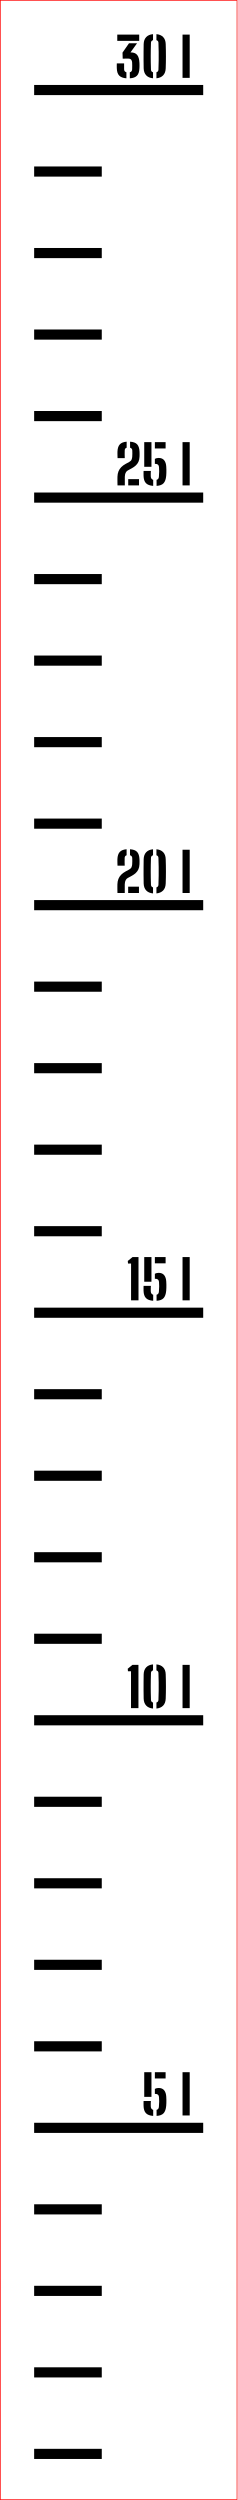
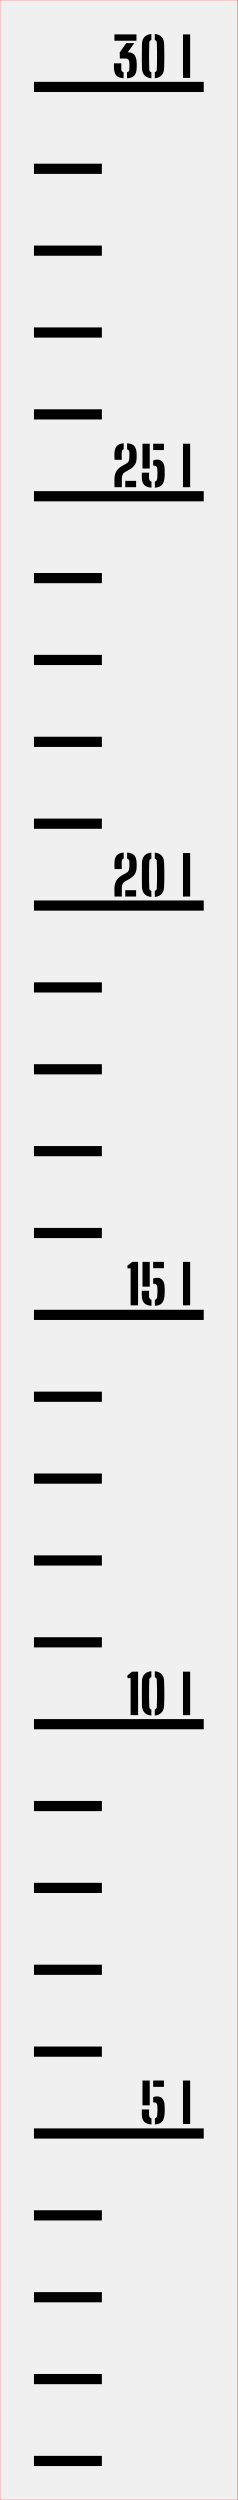
- <svg xmlns="http://www.w3.org/2000/svg" viewBox="0 0 35.1 369.708" version="1.1" style="font-synthesis: none;" width="35.1mm" height="369.708mm">
+ <svg xmlns="http://www.w3.org/2000/svg" version="1.1" width="35mm" height="368.126mm" viewBox="0 0 35 368.126">
  <defs />
-   <style>	</style>
-   <path d="M 0 0 L 35.1 0 L 35.1 369.708 L 0 369.708 Z " stroke="none" fill-rule="nonzero" fill="#FFFFFF" fill-opacity="1" transform="matrix(1,0,0,1,0,0)" />
-   <path d="M 0 348.826 L 10 348.826 L 10 350.326 L 0 350.326 Z " stroke="none" fill-rule="evenodd" fill="#000000" fill-opacity="1" transform="matrix(1,0,0,1,5.05,13.314)" id="mark1 l" />
-   <path d="M 0 336.771 L 10 336.771 L 10 338.271 L 0 338.271 Z " stroke="none" fill-rule="evenodd" fill="#000000" fill-opacity="1" transform="matrix(1,0,0,1,5.05,13.314)" id="mark2 l" />
-   <path d="M 0 324.717 L 10 324.717 L 10 326.217 L 0 326.217 Z " stroke="none" fill-rule="evenodd" fill="#000000" fill-opacity="1" transform="matrix(1,0,0,1,5.05,13.314)" id="mark3 l" />
-   <path d="M 0 312.663 L 10 312.663 L 10 314.163 L 0 314.163 Z " stroke="none" fill-rule="evenodd" fill="#000000" fill-opacity="1" transform="matrix(1,0,0,1,5.05,13.314)" id="mark4 l" />
-   <path d="M 0 300.608 L 25 300.608 L 25 302.108 L 0 302.108 Z " stroke="none" fill-rule="evenodd" fill="#000000" fill-opacity="1" transform="matrix(1,0,0,1,5.05,13.314)" id="mark5 l" />
-   <path d="M 16.18 298.11 C 16.175 297.937, 16.173 297.798, 16.176 297.692 C 16.179 297.587, 16.181 297.485, 16.184 297.386 L 17.264 297.386 C 17.256 297.464, 17.25 297.56, 17.246 297.674 C 17.242 297.789, 17.241 297.9, 17.242 298.006 C 17.243 298.113, 17.247 298.193, 17.252 298.246 C 17.263 298.366, 17.297 298.464, 17.356 298.54 C 17.415 298.616, 17.497 298.67, 17.604 298.702 L 17.604 299.594 C 17.111 299.557, 16.753 299.422, 16.532 299.19 C 16.311 298.958, 16.193 298.598, 16.18 298.11 Z M 16.28 296.774 L 16.28 293.126 L 17.348 293.126 L 17.348 296.774 Z M 17.852 296.35 L 17.852 295.594 C 17.929 295.554, 18.015 295.522, 18.108 295.498 C 18.201 295.474, 18.301 295.462, 18.408 295.462 C 18.773 295.462, 19.047 295.578, 19.23 295.808 C 19.413 296.039, 19.515 296.353, 19.536 296.75 C 19.547 296.91, 19.553 297.069, 19.556 297.226 C 19.559 297.384, 19.557 297.537, 19.552 297.686 C 19.547 297.836, 19.539 297.976, 19.528 298.106 C 19.483 298.605, 19.353 298.97, 19.14 299.202 C 18.927 299.434, 18.581 299.565, 18.104 299.594 L 18.104 298.702 C 18.213 298.673, 18.296 298.62, 18.352 298.544 C 18.408 298.468, 18.44 298.369, 18.448 298.246 C 18.472 297.956, 18.486 297.694, 18.49 297.462 C 18.494 297.23, 18.485 297.009, 18.464 296.798 C 18.448 296.644, 18.397 296.528, 18.31 296.452 C 18.223 296.376, 18.091 296.338, 17.912 296.338 C 17.901 296.338, 17.891 296.34, 17.88 296.342 C 17.869 296.345, 17.86 296.348, 17.852 296.35 Z M 17.852 294.058 L 17.852 293.126 L 19.44 293.126 L 19.44 294.058 Z M 21.944 299.526 L 21.944 293.126 L 23.004 293.126 L 23.004 299.526 Z " stroke="none" fill-rule="nonzero" fill="#000000" fill-opacity="1" transform="matrix(1,0,0,1,5.05,13.314)" id="text5 l" />
-   <path d="M 0 288.554 L 10 288.554 L 10 290.054 L 0 290.054 Z " stroke="none" fill-rule="evenodd" fill="#000000" fill-opacity="1" transform="matrix(1,0,0,1,5.05,13.314)" id="mark6 l" />
-   <path d="M 0 276.5 L 10 276.5 L 10 278 L 0 278 Z " stroke="none" fill-rule="evenodd" fill="#000000" fill-opacity="1" transform="matrix(1,0,0,1,5.05,13.314)" id="mark7 l" />
-   <path d="M 0 264.445 L 10 264.445 L 10 265.945 L 0 265.945 Z " stroke="none" fill-rule="evenodd" fill="#000000" fill-opacity="1" transform="matrix(1,0,0,1,5.05,13.314)" id="mark8 l" />
-   <path d="M 0 252.391 L 10 252.391 L 10 253.891 L 0 253.891 Z " stroke="none" fill-rule="evenodd" fill="#000000" fill-opacity="1" transform="matrix(1,0,0,1,5.05,13.314)" id="mark9 l" />
-   <path d="M 0 240.337 L 25 240.337 L 25 241.837 L 0 241.837 Z " stroke="none" fill-rule="evenodd" fill="#000000" fill-opacity="1" transform="matrix(1,0,0,1,5.05,13.314)" id="mark10 l" />
-   <path d="M 14.324 239.287 L 14.324 233.843 L 13.872 233.843 L 13.84 233.463 L 14.544 232.887 L 15.424 232.887 L 15.424 239.287 Z M 16.196 237.875 C 16.188 237.445, 16.183 237.029, 16.18 236.625 C 16.177 236.221, 16.178 235.825, 16.182 235.439 C 16.186 235.052, 16.191 234.671, 16.196 234.295 C 16.209 233.855, 16.334 233.509, 16.57 233.259 C 16.806 233.008, 17.143 232.863, 17.58 232.823 L 17.58 233.711 C 17.383 233.767, 17.281 233.896, 17.276 234.099 C 17.263 234.469, 17.253 234.817, 17.248 235.143 C 17.243 235.468, 17.24 235.785, 17.24 236.093 C 17.24 236.401, 17.243 236.715, 17.248 237.037 C 17.253 237.358, 17.263 237.701, 17.276 238.067 C 17.281 238.275, 17.383 238.407, 17.58 238.463 L 17.58 239.351 C 17.143 239.311, 16.806 239.165, 16.57 238.913 C 16.334 238.661, 16.209 238.315, 16.196 237.875 Z M 18.084 239.351 L 18.084 238.459 C 18.268 238.405, 18.367 238.281, 18.38 238.087 C 18.399 237.62, 18.411 237.171, 18.416 236.741 C 18.421 236.31, 18.421 235.879, 18.416 235.449 C 18.411 235.018, 18.399 234.565, 18.38 234.091 C 18.375 233.896, 18.276 233.769, 18.084 233.711 L 18.084 232.823 C 18.513 232.863, 18.847 233.008, 19.084 233.259 C 19.321 233.509, 19.445 233.855, 19.456 234.295 C 19.467 234.609, 19.475 234.919, 19.48 235.225 C 19.485 235.53, 19.488 235.831, 19.488 236.127 C 19.488 236.423, 19.485 236.716, 19.48 237.007 C 19.475 237.297, 19.467 237.587, 19.456 237.875 C 19.44 238.325, 19.312 238.674, 19.072 238.921 C 18.832 239.167, 18.503 239.311, 18.084 239.351 Z M 21.944 239.287 L 21.944 232.887 L 23.004 232.887 L 23.004 239.287 Z " stroke="none" fill-rule="nonzero" fill="#000000" fill-opacity="1" transform="matrix(1,0,0,1,5.05,13.314)" id="text10 l" />
-   <path d="M 0 228.282 L 10 228.282 L 10 229.782 L 0 229.782 Z " stroke="none" fill-rule="evenodd" fill="#000000" fill-opacity="1" transform="matrix(1,0,0,1,5.05,13.314)" id="mark11 l" />
-   <path d="M 0 216.228 L 10 216.228 L 10 217.728 L 0 217.728 Z " stroke="none" fill-rule="evenodd" fill="#000000" fill-opacity="1" transform="matrix(1,0,0,1,5.05,13.314)" id="mark12 l" />
-   <path d="M 0 204.174 L 10 204.174 L 10 205.674 L 0 205.674 Z " stroke="none" fill-rule="evenodd" fill="#000000" fill-opacity="1" transform="matrix(1,0,0,1,5.05,13.314)" id="mark13 l" />
-   <path d="M 0 192.119 L 10 192.119 L 10 193.619 L 0 193.619 Z " stroke="none" fill-rule="evenodd" fill="#000000" fill-opacity="1" transform="matrix(1,0,0,1,5.05,13.314)" id="mark14 l" />
-   <path d="M 0 180.065 L 25 180.065 L 25 181.565 L 0 181.565 Z " stroke="none" fill-rule="evenodd" fill="#000000" fill-opacity="1" transform="matrix(1,0,0,1,5.05,13.314)" id="mark15 l" />
-   <path d="M 14.332 178.983 L 14.332 173.539 L 13.88 173.539 L 13.848 173.159 L 14.552 172.583 L 15.432 172.583 L 15.432 178.983 Z M 16.18 177.567 C 16.175 177.394, 16.173 177.254, 16.176 177.149 C 16.179 177.044, 16.181 176.942, 16.184 176.843 L 17.264 176.843 C 17.256 176.92, 17.25 177.016, 17.246 177.131 C 17.242 177.246, 17.241 177.356, 17.242 177.463 C 17.243 177.57, 17.247 177.65, 17.252 177.703 C 17.263 177.823, 17.297 177.921, 17.356 177.997 C 17.415 178.073, 17.497 178.127, 17.604 178.159 L 17.604 179.051 C 17.111 179.014, 16.753 178.879, 16.532 178.647 C 16.311 178.415, 16.193 178.055, 16.18 177.567 Z M 16.28 176.231 L 16.28 172.583 L 17.348 172.583 L 17.348 176.231 Z M 17.852 175.807 L 17.852 175.051 C 17.929 175.011, 18.015 174.979, 18.108 174.955 C 18.201 174.931, 18.301 174.919, 18.408 174.919 C 18.773 174.919, 19.047 175.034, 19.23 175.265 C 19.413 175.496, 19.515 175.81, 19.536 176.207 C 19.547 176.367, 19.553 176.526, 19.556 176.683 C 19.559 176.84, 19.557 176.994, 19.552 177.143 C 19.547 177.292, 19.539 177.432, 19.528 177.563 C 19.483 178.062, 19.353 178.427, 19.14 178.659 C 18.927 178.891, 18.581 179.022, 18.104 179.051 L 18.104 178.159 C 18.213 178.13, 18.296 178.077, 18.352 178.001 C 18.408 177.925, 18.44 177.826, 18.448 177.703 C 18.472 177.412, 18.486 177.151, 18.49 176.919 C 18.494 176.687, 18.485 176.466, 18.464 176.255 C 18.448 176.1, 18.397 175.985, 18.31 175.909 C 18.223 175.833, 18.091 175.795, 17.912 175.795 C 17.901 175.795, 17.891 175.796, 17.88 175.799 C 17.869 175.802, 17.86 175.804, 17.852 175.807 Z M 17.852 173.515 L 17.852 172.583 L 19.44 172.583 L 19.44 173.515 Z M 21.944 178.983 L 21.944 172.583 L 23.004 172.583 L 23.004 178.983 Z " stroke="none" fill-rule="nonzero" fill="#000000" fill-opacity="1" transform="matrix(1,0,0,1,5.05,13.314)" id="text15 l" />
-   <path d="M 0 168.011 L 10 168.011 L 10 169.511 L 0 169.511 Z " stroke="none" fill-rule="evenodd" fill="#000000" fill-opacity="1" transform="matrix(1,0,0,1,5.05,13.314)" id="mark16 l" />
-   <path d="M 0 155.956 L 10 155.956 L 10 157.456 L 0 157.456 Z " stroke="none" fill-rule="evenodd" fill="#000000" fill-opacity="1" transform="matrix(1,0,0,1,5.05,13.314)" id="mark17 l" />
-   <path d="M 0 143.902 L 10 143.902 L 10 145.402 L 0 145.402 Z " stroke="none" fill-rule="evenodd" fill="#000000" fill-opacity="1" transform="matrix(1,0,0,1,5.05,13.314)" id="mark18 l" />
-   <path d="M 0 131.848 L 10 131.848 L 10 133.348 L 0 133.348 Z " stroke="none" fill-rule="evenodd" fill="#000000" fill-opacity="1" transform="matrix(1,0,0,1,5.05,13.314)" id="mark19 l" />
-   <path d="M 0 119.793 L 25 119.793 L 25 121.293 L 0 121.293 Z " stroke="none" fill-rule="evenodd" fill="#000000" fill-opacity="1" transform="matrix(1,0,0,1,5.05,13.314)" id="mark20 l" />
-   <path d="M 12.32 118.743 C 12.317 118.645, 12.315 118.556, 12.314 118.477 C 12.313 118.399, 12.311 118.325, 12.31 118.255 C 12.309 118.186, 12.308 118.114, 12.308 118.039 C 12.308 117.965, 12.308 117.88, 12.308 117.785 C 12.308 117.691, 12.309 117.579, 12.312 117.451 C 12.32 117.158, 12.37 116.896, 12.462 116.665 C 12.554 116.435, 12.688 116.229, 12.864 116.047 C 13.04 115.866, 13.257 115.705, 13.516 115.563 L 14.048 115.275 C 14.235 115.174, 14.354 115.052, 14.406 114.909 C 14.458 114.767, 14.488 114.633, 14.496 114.507 C 14.507 114.361, 14.513 114.204, 14.514 114.037 C 14.515 113.871, 14.512 113.714, 14.504 113.567 C 14.499 113.463, 14.469 113.377, 14.414 113.309 C 14.359 113.241, 14.28 113.193, 14.176 113.163 L 14.176 112.275 C 14.664 112.307, 15.014 112.439, 15.226 112.669 C 15.438 112.9, 15.555 113.261, 15.576 113.751 C 15.579 113.815, 15.581 113.881, 15.582 113.947 C 15.583 114.014, 15.584 114.079, 15.584 114.141 C 15.584 114.204, 15.583 114.266, 15.582 114.327 C 15.581 114.389, 15.579 114.449, 15.576 114.507 C 15.565 114.793, 15.512 115.039, 15.416 115.247 C 15.32 115.455, 15.19 115.635, 15.026 115.787 C 14.862 115.939, 14.672 116.075, 14.456 116.195 L 13.852 116.523 C 13.737 116.585, 13.647 116.669, 13.582 116.775 C 13.517 116.882, 13.47 116.995, 13.442 117.115 C 13.414 117.235, 13.4 117.347, 13.4 117.451 L 13.4 118.743 Z M 12.328 114.703 C 12.323 114.586, 12.319 114.471, 12.316 114.359 C 12.313 114.247, 12.311 114.141, 12.31 114.041 C 12.309 113.941, 12.309 113.845, 12.312 113.751 C 12.331 113.263, 12.447 112.904, 12.662 112.673 C 12.877 112.443, 13.213 112.31, 13.672 112.275 L 13.672 113.167 C 13.576 113.197, 13.505 113.243, 13.46 113.307 C 13.415 113.371, 13.391 113.449, 13.388 113.539 C 13.383 113.747, 13.379 113.941, 13.378 114.119 C 13.377 114.298, 13.381 114.493, 13.392 114.703 Z M 13.904 118.743 L 13.904 117.811 L 15.5 117.811 L 15.5 118.743 Z M 16.196 117.331 C 16.188 116.902, 16.183 116.485, 16.18 116.081 C 16.177 115.677, 16.178 115.282, 16.182 114.895 C 16.186 114.509, 16.191 114.127, 16.196 113.751 C 16.209 113.311, 16.334 112.966, 16.57 112.715 C 16.806 112.465, 17.143 112.319, 17.58 112.279 L 17.58 113.167 C 17.383 113.223, 17.281 113.353, 17.276 113.555 C 17.263 113.926, 17.253 114.274, 17.248 114.599 C 17.243 114.925, 17.24 115.241, 17.24 115.549 C 17.24 115.857, 17.243 116.172, 17.248 116.493 C 17.253 116.815, 17.263 117.158, 17.276 117.523 C 17.281 117.731, 17.383 117.863, 17.58 117.919 L 17.58 118.807 C 17.143 118.767, 16.806 118.621, 16.57 118.369 C 16.334 118.117, 16.209 117.771, 16.196 117.331 Z M 18.084 118.807 L 18.084 117.915 C 18.268 117.862, 18.367 117.738, 18.38 117.543 C 18.399 117.077, 18.411 116.628, 18.416 116.197 C 18.421 115.767, 18.421 115.336, 18.416 114.905 C 18.411 114.475, 18.399 114.022, 18.38 113.547 C 18.375 113.353, 18.276 113.226, 18.084 113.167 L 18.084 112.279 C 18.513 112.319, 18.847 112.465, 19.084 112.715 C 19.321 112.966, 19.445 113.311, 19.456 113.751 C 19.467 114.066, 19.475 114.376, 19.48 114.681 C 19.485 114.987, 19.488 115.287, 19.488 115.583 C 19.488 115.879, 19.485 116.173, 19.48 116.463 C 19.475 116.754, 19.467 117.043, 19.456 117.331 C 19.44 117.782, 19.312 118.131, 19.072 118.377 C 18.832 118.624, 18.503 118.767, 18.084 118.807 Z M 21.944 118.743 L 21.944 112.343 L 23.004 112.343 L 23.004 118.743 Z " stroke="none" fill-rule="nonzero" fill="#000000" fill-opacity="1" transform="matrix(1,0,0,1,5.05,13.314)" id="text20 l" />
-   <path d="M 0 107.739 L 10 107.739 L 10 109.239 L 0 109.239 Z " stroke="none" fill-rule="evenodd" fill="#000000" fill-opacity="1" transform="matrix(1,0,0,1,5.05,13.314)" id="mark21 l" />
-   <path d="M 0 95.685 L 10 95.685 L 10 97.185 L 0 97.185 Z " stroke="none" fill-rule="evenodd" fill="#000000" fill-opacity="1" transform="matrix(1,0,0,1,5.05,13.314)" id="mark22 l" />
-   <path d="M 0 83.63 L 10 83.63 L 10 85.13 L 0 85.13 Z " stroke="none" fill-rule="evenodd" fill="#000000" fill-opacity="1" transform="matrix(1,0,0,1,5.05,13.314)" id="mark23 l" />
-   <path d="M 0 71.576 L 10 71.576 L 10 73.076 L 0 73.076 Z " stroke="none" fill-rule="evenodd" fill="#000000" fill-opacity="1" transform="matrix(1,0,0,1,5.05,13.314)" id="mark24 l" />
-   <path d="M 0 59.522 L 25 59.522 L 25 61.022 L 0 61.022 Z " stroke="none" fill-rule="evenodd" fill="#000000" fill-opacity="1" transform="matrix(1,0,0,1,5.05,13.314)" id="mark25 l" />
-   <path d="M 12.328 58.472 C 12.325 58.373, 12.323 58.284, 12.322 58.206 C 12.321 58.127, 12.319 58.053, 12.318 57.984 C 12.317 57.914, 12.316 57.842, 12.316 57.768 C 12.316 57.693, 12.316 57.608, 12.316 57.514 C 12.316 57.419, 12.317 57.308, 12.32 57.18 C 12.328 56.886, 12.378 56.624, 12.47 56.394 C 12.562 56.163, 12.696 55.957, 12.872 55.776 C 13.048 55.594, 13.265 55.433, 13.524 55.292 L 14.056 55.004 C 14.243 54.902, 14.362 54.78, 14.414 54.638 C 14.466 54.495, 14.496 54.361, 14.504 54.236 C 14.515 54.089, 14.521 53.932, 14.522 53.766 C 14.523 53.599, 14.52 53.442, 14.512 53.296 C 14.507 53.192, 14.477 53.106, 14.422 53.038 C 14.367 52.97, 14.288 52.921, 14.184 52.892 L 14.184 52.004 C 14.672 52.036, 15.022 52.167, 15.234 52.398 C 15.446 52.628, 15.563 52.989, 15.584 53.48 C 15.587 53.544, 15.589 53.609, 15.59 53.676 C 15.591 53.742, 15.592 53.807, 15.592 53.87 C 15.592 53.932, 15.591 53.994, 15.59 54.056 C 15.589 54.117, 15.587 54.177, 15.584 54.236 C 15.573 54.521, 15.52 54.768, 15.424 54.976 C 15.328 55.184, 15.198 55.364, 15.034 55.516 C 14.87 55.668, 14.68 55.804, 14.464 55.924 L 13.86 56.252 C 13.745 56.313, 13.655 56.397, 13.59 56.504 C 13.525 56.61, 13.478 56.724, 13.45 56.844 C 13.422 56.964, 13.408 57.076, 13.408 57.18 L 13.408 58.472 Z M 12.336 54.432 C 12.331 54.314, 12.327 54.2, 12.324 54.088 C 12.321 53.976, 12.319 53.87, 12.318 53.77 C 12.317 53.67, 12.317 53.573, 12.32 53.48 C 12.339 52.992, 12.455 52.632, 12.67 52.402 C 12.885 52.171, 13.221 52.038, 13.68 52.004 L 13.68 52.896 C 13.584 52.925, 13.513 52.972, 13.468 53.036 C 13.423 53.1, 13.399 53.177, 13.396 53.268 C 13.391 53.476, 13.387 53.669, 13.386 53.848 C 13.385 54.026, 13.389 54.221, 13.4 54.432 Z M 13.912 58.472 L 13.912 57.54 L 15.508 57.54 L 15.508 58.472 Z M 16.18 57.056 C 16.175 56.882, 16.173 56.743, 16.176 56.638 C 16.179 56.532, 16.181 56.43, 16.184 56.332 L 17.264 56.332 C 17.256 56.409, 17.25 56.505, 17.246 56.62 C 17.242 56.734, 17.241 56.845, 17.242 56.952 C 17.243 57.058, 17.247 57.138, 17.252 57.192 C 17.263 57.312, 17.297 57.41, 17.356 57.486 C 17.415 57.562, 17.497 57.616, 17.604 57.648 L 17.604 58.54 C 17.111 58.502, 16.753 58.368, 16.532 58.136 C 16.311 57.904, 16.193 57.544, 16.18 57.056 Z M 16.28 55.72 L 16.28 52.072 L 17.348 52.072 L 17.348 55.72 Z M 17.852 55.296 L 17.852 54.54 C 17.929 54.5, 18.015 54.468, 18.108 54.444 C 18.201 54.42, 18.301 54.408, 18.408 54.408 C 18.773 54.408, 19.047 54.523, 19.23 54.754 C 19.413 54.984, 19.515 55.298, 19.536 55.696 C 19.547 55.856, 19.553 56.014, 19.556 56.172 C 19.559 56.329, 19.557 56.482, 19.552 56.632 C 19.547 56.781, 19.539 56.921, 19.528 57.052 C 19.483 57.55, 19.353 57.916, 19.14 58.148 C 18.927 58.38, 18.581 58.51, 18.104 58.54 L 18.104 57.648 C 18.213 57.618, 18.296 57.566, 18.352 57.49 C 18.408 57.414, 18.44 57.314, 18.448 57.192 C 18.472 56.901, 18.486 56.64, 18.49 56.408 C 18.494 56.176, 18.485 55.954, 18.464 55.744 C 18.448 55.589, 18.397 55.474, 18.31 55.398 C 18.223 55.322, 18.091 55.284, 17.912 55.284 C 17.901 55.284, 17.891 55.285, 17.88 55.288 C 17.869 55.29, 17.86 55.293, 17.852 55.296 Z M 17.852 53.004 L 17.852 52.072 L 19.44 52.072 L 19.44 53.004 Z M 21.944 58.472 L 21.944 52.072 L 23.004 52.072 L 23.004 58.472 Z " stroke="none" fill-rule="nonzero" fill="#000000" fill-opacity="1" transform="matrix(1,0,0,1,5.05,13.314)" id="text25 l" />
-   <path d="M 0 47.467 L 10 47.467 L 10 48.967 L 0 48.967 Z " stroke="none" fill-rule="evenodd" fill="#000000" fill-opacity="1" transform="matrix(1,0,0,1,5.05,13.314)" id="mark26 l" />
-   <path d="M 0 35.413 L 10 35.413 L 10 36.913 L 0 36.913 Z " stroke="none" fill-rule="evenodd" fill="#000000" fill-opacity="1" transform="matrix(1,0,0,1,5.05,13.314)" id="mark27 l" />
-   <path d="M 0 23.359 L 10 23.359 L 10 24.859 L 0 24.859 Z " stroke="none" fill-rule="evenodd" fill="#000000" fill-opacity="1" transform="matrix(1,0,0,1,5.05,13.314)" id="mark28 l" />
-   <path d="M 0 11.304 L 10 11.304 L 10 12.804 L 0 12.804 Z " stroke="none" fill-rule="evenodd" fill="#000000" fill-opacity="1" transform="matrix(1,0,0,1,5.05,13.314)" id="mark29 l" />
-   <path d="M 0 -0.75 L 25 -0.75 L 25 0.75 L 0 0.75 Z " stroke="none" fill-rule="evenodd" fill="#000000" fill-opacity="1" transform="matrix(1,0,0,1,5.05,13.314)" id="mark30 l" />
-   <path d="M 12.224 -3.216 C 12.221 -3.317, 12.219 -3.401, 12.218 -3.468 C 12.217 -3.535, 12.217 -3.603, 12.218 -3.672 C 12.219 -3.741, 12.221 -3.831, 12.224 -3.94 L 13.304 -3.94 L 13.304 -3.076 C 13.304 -2.839, 13.417 -2.688, 13.644 -2.624 L 13.644 -1.732 C 13.156 -1.769, 12.801 -1.904, 12.578 -2.136 C 12.355 -2.368, 12.237 -2.728, 12.224 -3.216 Z M 12.292 -7.268 L 12.292 -8.2 L 15.536 -8.2 L 15.536 -7.268 Z M 14.144 -2.62 C 14.368 -2.676, 14.484 -2.827, 14.492 -3.072 C 14.497 -3.275, 14.501 -3.457, 14.502 -3.62 C 14.503 -3.783, 14.499 -3.94, 14.488 -4.092 C 14.48 -4.249, 14.432 -4.383, 14.344 -4.492 C 14.256 -4.601, 14.089 -4.653, 13.844 -4.648 L 13.096 -4.64 L 13.068 -5.532 L 14.028 -6.916 L 15.216 -6.916 L 14.248 -5.564 L 14.28 -5.564 C 14.712 -5.564, 15.029 -5.441, 15.23 -5.196 C 15.431 -4.951, 15.544 -4.573, 15.568 -4.064 C 15.573 -3.992, 15.577 -3.92, 15.578 -3.848 C 15.579 -3.776, 15.58 -3.705, 15.58 -3.636 C 15.58 -3.567, 15.579 -3.497, 15.578 -3.428 C 15.577 -3.359, 15.573 -3.288, 15.568 -3.216 C 15.549 -2.72, 15.429 -2.355, 15.206 -2.122 C 14.983 -1.889, 14.631 -1.759, 14.148 -1.732 Z M 16.196 -3.212 C 16.188 -3.641, 16.183 -4.058, 16.18 -4.462 C 16.177 -4.866, 16.178 -5.261, 16.182 -5.648 C 16.186 -6.035, 16.191 -6.416, 16.196 -6.792 C 16.209 -7.232, 16.334 -7.577, 16.57 -7.828 C 16.806 -8.079, 17.143 -8.224, 17.58 -8.264 L 17.58 -7.376 C 17.383 -7.32, 17.281 -7.191, 17.276 -6.988 C 17.263 -6.617, 17.253 -6.269, 17.248 -5.944 C 17.243 -5.619, 17.24 -5.302, 17.24 -4.994 C 17.24 -4.686, 17.243 -4.371, 17.248 -4.05 C 17.253 -3.729, 17.263 -3.385, 17.276 -3.02 C 17.281 -2.812, 17.383 -2.68, 17.58 -2.624 L 17.58 -1.736 C 17.143 -1.776, 16.806 -1.922, 16.57 -2.174 C 16.334 -2.426, 16.209 -2.772, 16.196 -3.212 Z M 18.084 -1.736 L 18.084 -2.628 C 18.268 -2.681, 18.367 -2.805, 18.38 -3 C 18.399 -3.467, 18.411 -3.915, 18.416 -4.346 C 18.421 -4.777, 18.421 -5.207, 18.416 -5.638 C 18.411 -6.069, 18.399 -6.521, 18.38 -6.996 C 18.375 -7.191, 18.276 -7.317, 18.084 -7.376 L 18.084 -8.264 C 18.513 -8.224, 18.847 -8.079, 19.084 -7.828 C 19.321 -7.577, 19.445 -7.232, 19.456 -6.792 C 19.467 -6.477, 19.475 -6.167, 19.48 -5.862 C 19.485 -5.557, 19.488 -5.256, 19.488 -4.96 C 19.488 -4.664, 19.485 -4.371, 19.48 -4.08 C 19.475 -3.789, 19.467 -3.5, 19.456 -3.212 C 19.44 -2.761, 19.312 -2.413, 19.072 -2.166 C 18.832 -1.919, 18.503 -1.776, 18.084 -1.736 Z M 21.944 -1.8 L 21.944 -8.2 L 23.004 -8.2 L 23.004 -1.8 Z " stroke="none" fill-rule="nonzero" fill="#000000" fill-opacity="1" transform="matrix(1,0,0,1,5.05,13.314)" id="text30 l" />
-   <path d="M -5 -13.264 L 30 -13.264 L 30 356.344 L -5 356.344 Z " stroke="#FF0000" stroke-opacity="1" stroke-width="0.1" stroke-linecap="butt" stroke-linejoin="miter" fill="none" transform="matrix(1,0,0,1,5.05,13.314)" />
+   <style>svg { background: #ffffff; }</style>
+   <rect id="cutLine" fill="none" stroke="red" stroke-width="0.05" width="35" height="368.126" />
+   <g id="scale" transform="translate(5, 5)">
+     <rect id="mark_1" fill="Black" x="0" y="356.626" width="10" height="1.5" />
+     <rect id="mark_2" fill="Black" x="0" y="344.571" width="10" height="1.5" />
+     <rect id="mark_3" fill="Black" x="0" y="332.517" width="10" height="1.5" />
+     <rect id="mark_4" fill="Black" x="0" y="320.463" width="10" height="1.5" />
+     <rect id="mark_5" fill="Black" x="0" y="308.408" width="25" height="1.5" />
+     <path fill="Black" d="M 0.107 0 L 0.107 3.648 L 1.176 3.648 L 1.176 0 L 0.107 0 Z M 1.68 0 L 1.68 0.932 L 3.268 0.932 L 3.268 0 L 1.68 0 Z M 1.68 2.469 L 1.68 3.225 Q 1.691 3.221, 1.707 3.217 Q 1.725 3.213, 1.74 3.213 Q 2.008 3.213, 2.137 3.326 Q 2.268 3.439, 2.291 3.672 Q 2.324 3.988, 2.318 4.336 Q 2.312 4.684, 2.275 5.121 Q 2.264 5.305, 2.18 5.42 Q 2.096 5.533, 1.932 5.576 L 1.932 6.469 Q 2.648 6.424, 2.967 6.076 Q 3.287 5.729, 3.355 4.98 Q 3.371 4.785, 3.379 4.561 Q 3.389 4.336, 3.383 4.102 Q 3.379 3.865, 3.363 3.625 Q 3.332 3.029, 3.057 2.684 Q 2.783 2.336, 2.236 2.336 Q 2.076 2.336, 1.936 2.373 Q 1.795 2.408, 1.68 2.469 Z M 0.004 4.566 Q 0 4.725, 0.008 4.984 Q 0.027 5.717, 0.359 6.064 Q 0.691 6.412, 1.432 6.469 L 1.432 5.576 Q 1.271 5.529, 1.184 5.416 Q 1.096 5.301, 1.08 5.121 Q 1.072 5.041, 1.07 4.881 Q 1.068 4.721, 1.074 4.549 Q 1.08 4.377, 1.092 4.26 L 0.012 4.26 Q 0.008 4.408, 0.004 4.566 Z M 6.068 6.4 L 6.068 0 L 7.127 0 L 7.127 6.4 L 6.068 6.4 Z" transform="translate(15.87305, 301.3585)" />
+     <rect id="mark_6" fill="Black" x="0" y="296.354" width="10" height="1.5" />
+     <rect id="mark_7" fill="Black" x="0" y="284.3" width="10" height="1.5" />
+     <rect id="mark_8" fill="Black" x="0" y="272.245" width="10" height="1.5" />
+     <rect id="mark_9" fill="Black" x="0" y="260.191" width="10" height="1.5" />
+     <rect id="mark_10" fill="Black" x="0" y="248.137" width="25" height="1.5" />
+     <path fill="Black" d="M 0.484 1.021 L 0.484 6.465 L 1.584 6.465 L 1.584 0.064 L 0.705 0.064 L 0 0.641 L 0.033 1.021 L 0.484 1.021 Z M 2.141 3.803 Q 2.145 4.408, 2.156 5.053 Q 2.178 5.713, 2.531 6.092 Q 2.885 6.469, 3.541 6.529 L 3.541 5.641 Q 3.244 5.557, 3.236 5.244 Q 3.217 4.697, 3.209 4.215 Q 3.201 3.732, 3.201 3.271 Q 3.201 2.809, 3.209 2.32 Q 3.217 1.832, 3.236 1.277 Q 3.244 0.973, 3.541 0.889 L 3.541 0 Q 2.885 0.061, 2.531 0.438 Q 2.178 0.812, 2.156 1.473 Q 2.148 2.037, 2.143 2.617 Q 2.137 3.197, 2.141 3.803 Z M 4.045 5.637 L 4.045 6.529 Q 4.672 6.469, 5.031 6.1 Q 5.393 5.729, 5.416 5.053 Q 5.434 4.621, 5.441 4.186 Q 5.449 3.748, 5.449 3.305 Q 5.449 2.861, 5.441 2.404 Q 5.434 1.945, 5.416 1.473 Q 5.4 0.812, 5.045 0.438 Q 4.689 0.061, 4.045 0 L 4.045 0.889 Q 4.332 0.977, 4.34 1.27 Q 4.369 1.98, 4.377 2.627 Q 4.385 3.273, 4.377 3.92 Q 4.369 4.564, 4.34 5.266 Q 4.32 5.557, 4.045 5.637 Z M 8.193 6.465 L 8.193 0.064 L 9.252 0.064 L 9.252 6.465 L 8.193 6.465 Z" transform="translate(13.74805, 241.0868)" />
+     <rect id="mark_11" fill="Black" x="0" y="236.082" width="10" height="1.5" />
+     <rect id="mark_12" fill="Black" x="0" y="224.028" width="10" height="1.5" />
+     <rect id="mark_13" fill="Black" x="0" y="211.974" width="10" height="1.5" />
+     <rect id="mark_14" fill="Black" x="0" y="199.919" width="10" height="1.5" />
+     <rect id="mark_15" fill="Black" x="0" y="187.865" width="25" height="1.5" />
+     <path fill="Black" d="M 0.484 0.957 L 0.484 6.4 L 1.584 6.4 L 1.584 0 L 0.705 0 L 0 0.576 L 0.033 0.957 L 0.484 0.957 Z M 2.232 0 L 2.232 3.648 L 3.301 3.648 L 3.301 0 L 2.232 0 Z M 3.805 0 L 3.805 0.932 L 5.393 0.932 L 5.393 0 L 3.805 0 Z M 3.805 2.469 L 3.805 3.225 Q 3.816 3.221, 3.832 3.217 Q 3.85 3.213, 3.865 3.213 Q 4.133 3.213, 4.262 3.326 Q 4.393 3.439, 4.416 3.672 Q 4.449 3.988, 4.443 4.336 Q 4.438 4.684, 4.4 5.121 Q 4.389 5.305, 4.305 5.42 Q 4.221 5.533, 4.057 5.576 L 4.057 6.469 Q 4.773 6.424, 5.092 6.076 Q 5.412 5.729, 5.48 4.98 Q 5.496 4.785, 5.504 4.561 Q 5.514 4.336, 5.508 4.102 Q 5.504 3.865, 5.488 3.625 Q 5.457 3.029, 5.182 2.684 Q 4.908 2.336, 4.361 2.336 Q 4.201 2.336, 4.061 2.373 Q 3.92 2.408, 3.805 2.469 Z M 2.129 4.566 Q 2.125 4.725, 2.133 4.984 Q 2.152 5.717, 2.484 6.064 Q 2.816 6.412, 3.557 6.469 L 3.557 5.576 Q 3.396 5.529, 3.309 5.416 Q 3.221 5.301, 3.205 5.121 Q 3.197 5.041, 3.195 4.881 Q 3.193 4.721, 3.199 4.549 Q 3.205 4.377, 3.217 4.26 L 2.137 4.26 Q 2.133 4.408, 2.129 4.566 Z M 8.193 6.4 L 8.193 0 L 9.252 0 L 9.252 6.4 L 8.193 6.4 Z" transform="translate(13.74805, 180.8151)" />
+     <rect id="mark_16" fill="Black" x="0" y="175.811" width="10" height="1.5" />
+     <rect id="mark_17" fill="Black" x="0" y="163.756" width="10" height="1.5" />
+     <rect id="mark_18" fill="Black" x="0" y="151.702" width="10" height="1.5" />
+     <rect id="mark_19" fill="Black" x="0" y="139.648" width="10" height="1.5" />
+     <rect id="mark_20" fill="Black" x="0" y="127.593" width="25" height="1.5" />
+     <path fill="Black" d="M 0.006 6.203 Q 0.008 6.32, 0.012 6.469 L 1.092 6.469 L 1.092 5.176 Q 1.092 5.021, 1.133 4.842 Q 1.176 4.66, 1.273 4.5 Q 1.371 4.34, 1.543 4.248 L 2.146 3.92 Q 2.471 3.74, 2.717 3.514 Q 2.963 3.285, 3.107 2.973 Q 3.252 2.66, 3.268 2.232 Q 3.271 2.145, 3.273 2.053 Q 3.275 1.961, 3.275 1.867 Q 3.275 1.773, 3.273 1.674 Q 3.271 1.572, 3.268 1.477 Q 3.234 0.74, 2.916 0.395 Q 2.6 0.049, 1.867 0 L 1.867 0.889 Q 2.023 0.934, 2.105 1.035 Q 2.188 1.137, 2.195 1.293 Q 2.207 1.514, 2.205 1.764 Q 2.203 2.014, 2.188 2.232 Q 2.176 2.42, 2.098 2.635 Q 2.02 2.85, 1.738 3 L 1.207 3.289 Q 0.818 3.5, 0.555 3.773 Q 0.291 4.045, 0.152 4.391 Q 0.016 4.736, 0.004 5.176 Q 0 5.369, 0 5.512 L 0 5.766 Q 0 5.877, 0.002 5.98 Q 0.004 6.084, 0.006 6.203 Z M 0.008 2.084 Q 0.012 2.252, 0.02 2.43 L 1.084 2.43 Q 1.066 2.113, 1.068 1.846 Q 1.07 1.576, 1.08 1.266 Q 1.084 1.129, 1.15 1.033 Q 1.219 0.938, 1.363 0.893 L 1.363 0 Q 0.676 0.053, 0.354 0.398 Q 0.031 0.744, 0.004 1.477 Q 0 1.617, 0.002 1.768 Q 0.004 1.916, 0.008 2.084 Z M 1.596 5.537 L 1.596 6.469 L 3.191 6.469 L 3.191 5.537 L 1.596 5.537 Z M 4.039 3.807 Q 4.043 4.412, 4.055 5.057 Q 4.076 5.717, 4.43 6.096 Q 4.783 6.473, 5.439 6.533 L 5.439 5.645 Q 5.143 5.561, 5.135 5.248 Q 5.115 4.701, 5.107 4.219 Q 5.1 3.736, 5.1 3.275 Q 5.1 2.812, 5.107 2.324 Q 5.115 1.836, 5.135 1.281 Q 5.143 0.977, 5.439 0.893 L 5.439 0.004 Q 4.783 0.064, 4.43 0.441 Q 4.076 0.816, 4.055 1.477 Q 4.047 2.041, 4.041 2.621 Q 4.035 3.201, 4.039 3.807 Z M 5.943 5.641 L 5.943 6.533 Q 6.57 6.473, 6.93 6.104 Q 7.291 5.732, 7.314 5.057 Q 7.332 4.625, 7.34 4.189 Q 7.348 3.752, 7.348 3.309 Q 7.348 2.865, 7.34 2.408 Q 7.332 1.949, 7.314 1.477 Q 7.299 0.816, 6.943 0.441 Q 6.588 0.064, 5.943 0.004 L 5.943 0.893 Q 6.23 0.98, 6.238 1.273 Q 6.268 1.984, 6.275 2.631 Q 6.283 3.277, 6.275 3.924 Q 6.268 4.568, 6.238 5.27 Q 6.219 5.561, 5.943 5.641 Z M 10.092 6.469 L 10.092 0.068 L 11.15 0.068 L 11.15 6.469 L 10.092 6.469 Z" transform="translate(11.84961, 120.5434)" />
+     <rect id="mark_21" fill="Black" x="0" y="115.539" width="10" height="1.5" />
+     <rect id="mark_22" fill="Black" x="0" y="103.485" width="10" height="1.5" />
+     <rect id="mark_23" fill="Black" x="0" y="91.43" width="10" height="1.5" />
+     <rect id="mark_24" fill="Black" x="0" y="79.376" width="10" height="1.5" />
+     <rect id="mark_25" fill="Black" x="0" y="67.322" width="25" height="1.5" />
+     <path fill="Black" d="M 0.006 6.203 Q 0.008 6.32, 0.012 6.469 L 1.092 6.469 L 1.092 5.176 Q 1.092 5.021, 1.133 4.842 Q 1.176 4.66, 1.273 4.5 Q 1.371 4.34, 1.543 4.248 L 2.146 3.92 Q 2.471 3.74, 2.717 3.514 Q 2.963 3.285, 3.107 2.973 Q 3.252 2.66, 3.268 2.232 Q 3.271 2.145, 3.273 2.053 Q 3.275 1.961, 3.275 1.867 Q 3.275 1.773, 3.273 1.674 Q 3.271 1.572, 3.268 1.477 Q 3.234 0.74, 2.916 0.395 Q 2.6 0.049, 1.867 0 L 1.867 0.889 Q 2.023 0.934, 2.105 1.035 Q 2.188 1.137, 2.195 1.293 Q 2.207 1.514, 2.205 1.764 Q 2.203 2.014, 2.188 2.232 Q 2.176 2.42, 2.098 2.635 Q 2.02 2.85, 1.738 3 L 1.207 3.289 Q 0.818 3.5, 0.555 3.773 Q 0.291 4.045, 0.152 4.391 Q 0.016 4.736, 0.004 5.176 Q 0 5.369, 0 5.512 L 0 5.766 Q 0 5.877, 0.002 5.98 Q 0.004 6.084, 0.006 6.203 Z M 0.008 2.084 Q 0.012 2.252, 0.02 2.43 L 1.084 2.43 Q 1.066 2.113, 1.068 1.846 Q 1.07 1.576, 1.08 1.266 Q 1.084 1.129, 1.15 1.033 Q 1.219 0.938, 1.363 0.893 L 1.363 0 Q 0.676 0.053, 0.354 0.398 Q 0.031 0.744, 0.004 1.477 Q 0 1.617, 0.002 1.768 Q 0.004 1.916, 0.008 2.084 Z M 1.596 5.537 L 1.596 6.469 L 3.191 6.469 L 3.191 5.537 L 1.596 5.537 Z M 4.131 0.068 L 4.131 3.717 L 5.199 3.717 L 5.199 0.068 L 4.131 0.068 Z M 5.703 0.068 L 5.703 1 L 7.291 1 L 7.291 0.068 L 5.703 0.068 Z M 5.703 2.537 L 5.703 3.293 Q 5.715 3.289, 5.73 3.285 Q 5.748 3.281, 5.764 3.281 Q 6.031 3.281, 6.16 3.395 Q 6.291 3.508, 6.314 3.74 Q 6.348 4.057, 6.342 4.404 Q 6.336 4.752, 6.299 5.189 Q 6.287 5.373, 6.203 5.488 Q 6.119 5.602, 5.955 5.645 L 5.955 6.537 Q 6.672 6.492, 6.99 6.145 Q 7.311 5.797, 7.379 5.049 Q 7.395 4.854, 7.402 4.629 Q 7.412 4.404, 7.406 4.17 Q 7.402 3.934, 7.387 3.693 Q 7.355 3.098, 7.08 2.752 Q 6.807 2.404, 6.26 2.404 Q 6.1 2.404, 5.959 2.441 Q 5.818 2.477, 5.703 2.537 Z M 4.027 4.635 Q 4.023 4.793, 4.031 5.053 Q 4.051 5.785, 4.383 6.133 Q 4.715 6.48, 5.455 6.537 L 5.455 5.645 Q 5.295 5.598, 5.207 5.484 Q 5.119 5.369, 5.104 5.189 Q 5.096 5.109, 5.094 4.949 Q 5.092 4.789, 5.098 4.617 Q 5.104 4.445, 5.115 4.328 L 4.035 4.328 Q 4.031 4.477, 4.027 4.635 Z M 10.092 6.469 L 10.092 0.068 L 11.15 0.068 L 11.15 6.469 L 10.092 6.469 Z" transform="translate(11.84961, 60.27169)" />
+     <rect id="mark_26" fill="Black" x="0" y="55.267" width="10" height="1.5" />
+     <rect id="mark_27" fill="Black" x="0" y="43.213" width="10" height="1.5" />
+     <rect id="mark_28" fill="Black" x="0" y="31.159" width="10" height="1.5" />
+     <rect id="mark_29" fill="Black" x="0" y="19.104" width="10" height="1.5" />
+     <rect id="mark_30" fill="Black" x="0" y="7.05" width="25" height="1.5" />
+     <path fill="Black" d="M 0.076 0.064 L 0.076 0.996 L 3.32 0.996 L 3.32 0.064 L 0.076 0.064 Z M 2.275 5.193 Q 2.264 5.561, 1.928 5.645 L 1.932 6.533 Q 2.656 6.492, 2.99 6.143 Q 3.324 5.793, 3.352 5.049 Q 3.359 4.941, 3.361 4.838 Q 3.363 4.732, 3.363 4.629 Q 3.363 4.525, 3.361 4.418 Q 3.359 4.309, 3.352 4.201 Q 3.314 3.438, 3.012 3.07 Q 2.711 2.701, 2.062 2.701 L 2.031 2.701 L 3 1.35 L 1.811 1.35 L 0.852 2.732 L 0.879 3.625 L 1.627 3.617 Q 1.996 3.609, 2.127 3.773 Q 2.26 3.938, 2.271 4.172 Q 2.287 4.4, 2.285 4.645 Q 2.283 4.889, 2.275 5.193 Z M 0.002 4.797 Q 0.004 4.896, 0.008 5.049 Q 0.027 5.781, 0.361 6.129 Q 0.695 6.477, 1.428 6.533 L 1.428 5.641 Q 1.088 5.545, 1.088 5.189 L 1.088 4.324 L 0.008 4.324 Q 0.004 4.488, 0.002 4.594 Q 0 4.697, 0.002 4.797 Z M 4.115 3.803 Q 4.119 4.408, 4.131 5.053 Q 4.152 5.713, 4.506 6.092 Q 4.859 6.469, 5.516 6.529 L 5.516 5.641 Q 5.219 5.557, 5.211 5.244 Q 5.191 4.697, 5.184 4.215 Q 5.176 3.732, 5.176 3.271 Q 5.176 2.809, 5.184 2.32 Q 5.191 1.832, 5.211 1.277 Q 5.219 0.973, 5.516 0.889 L 5.516 0 Q 4.859 0.061, 4.506 0.438 Q 4.152 0.812, 4.131 1.473 Q 4.123 2.037, 4.117 2.617 Q 4.111 3.197, 4.115 3.803 Z M 6.02 5.637 L 6.02 6.529 Q 6.646 6.469, 7.006 6.1 Q 7.367 5.729, 7.391 5.053 Q 7.408 4.621, 7.416 4.186 Q 7.424 3.748, 7.424 3.305 Q 7.424 2.861, 7.416 2.404 Q 7.408 1.945, 7.391 1.473 Q 7.375 0.812, 7.02 0.438 Q 6.664 0.061, 6.02 0 L 6.02 0.889 Q 6.307 0.977, 6.314 1.27 Q 6.344 1.98, 6.352 2.627 Q 6.359 3.273, 6.352 3.92 Q 6.344 4.564, 6.314 5.266 Q 6.295 5.557, 6.02 5.637 Z M 10.168 6.465 L 10.168 0.064 L 11.227 0.064 L 11.227 6.465 L 10.168 6.465 Z" transform="translate(11.77344, 0)" />
+   </g>
</svg>
